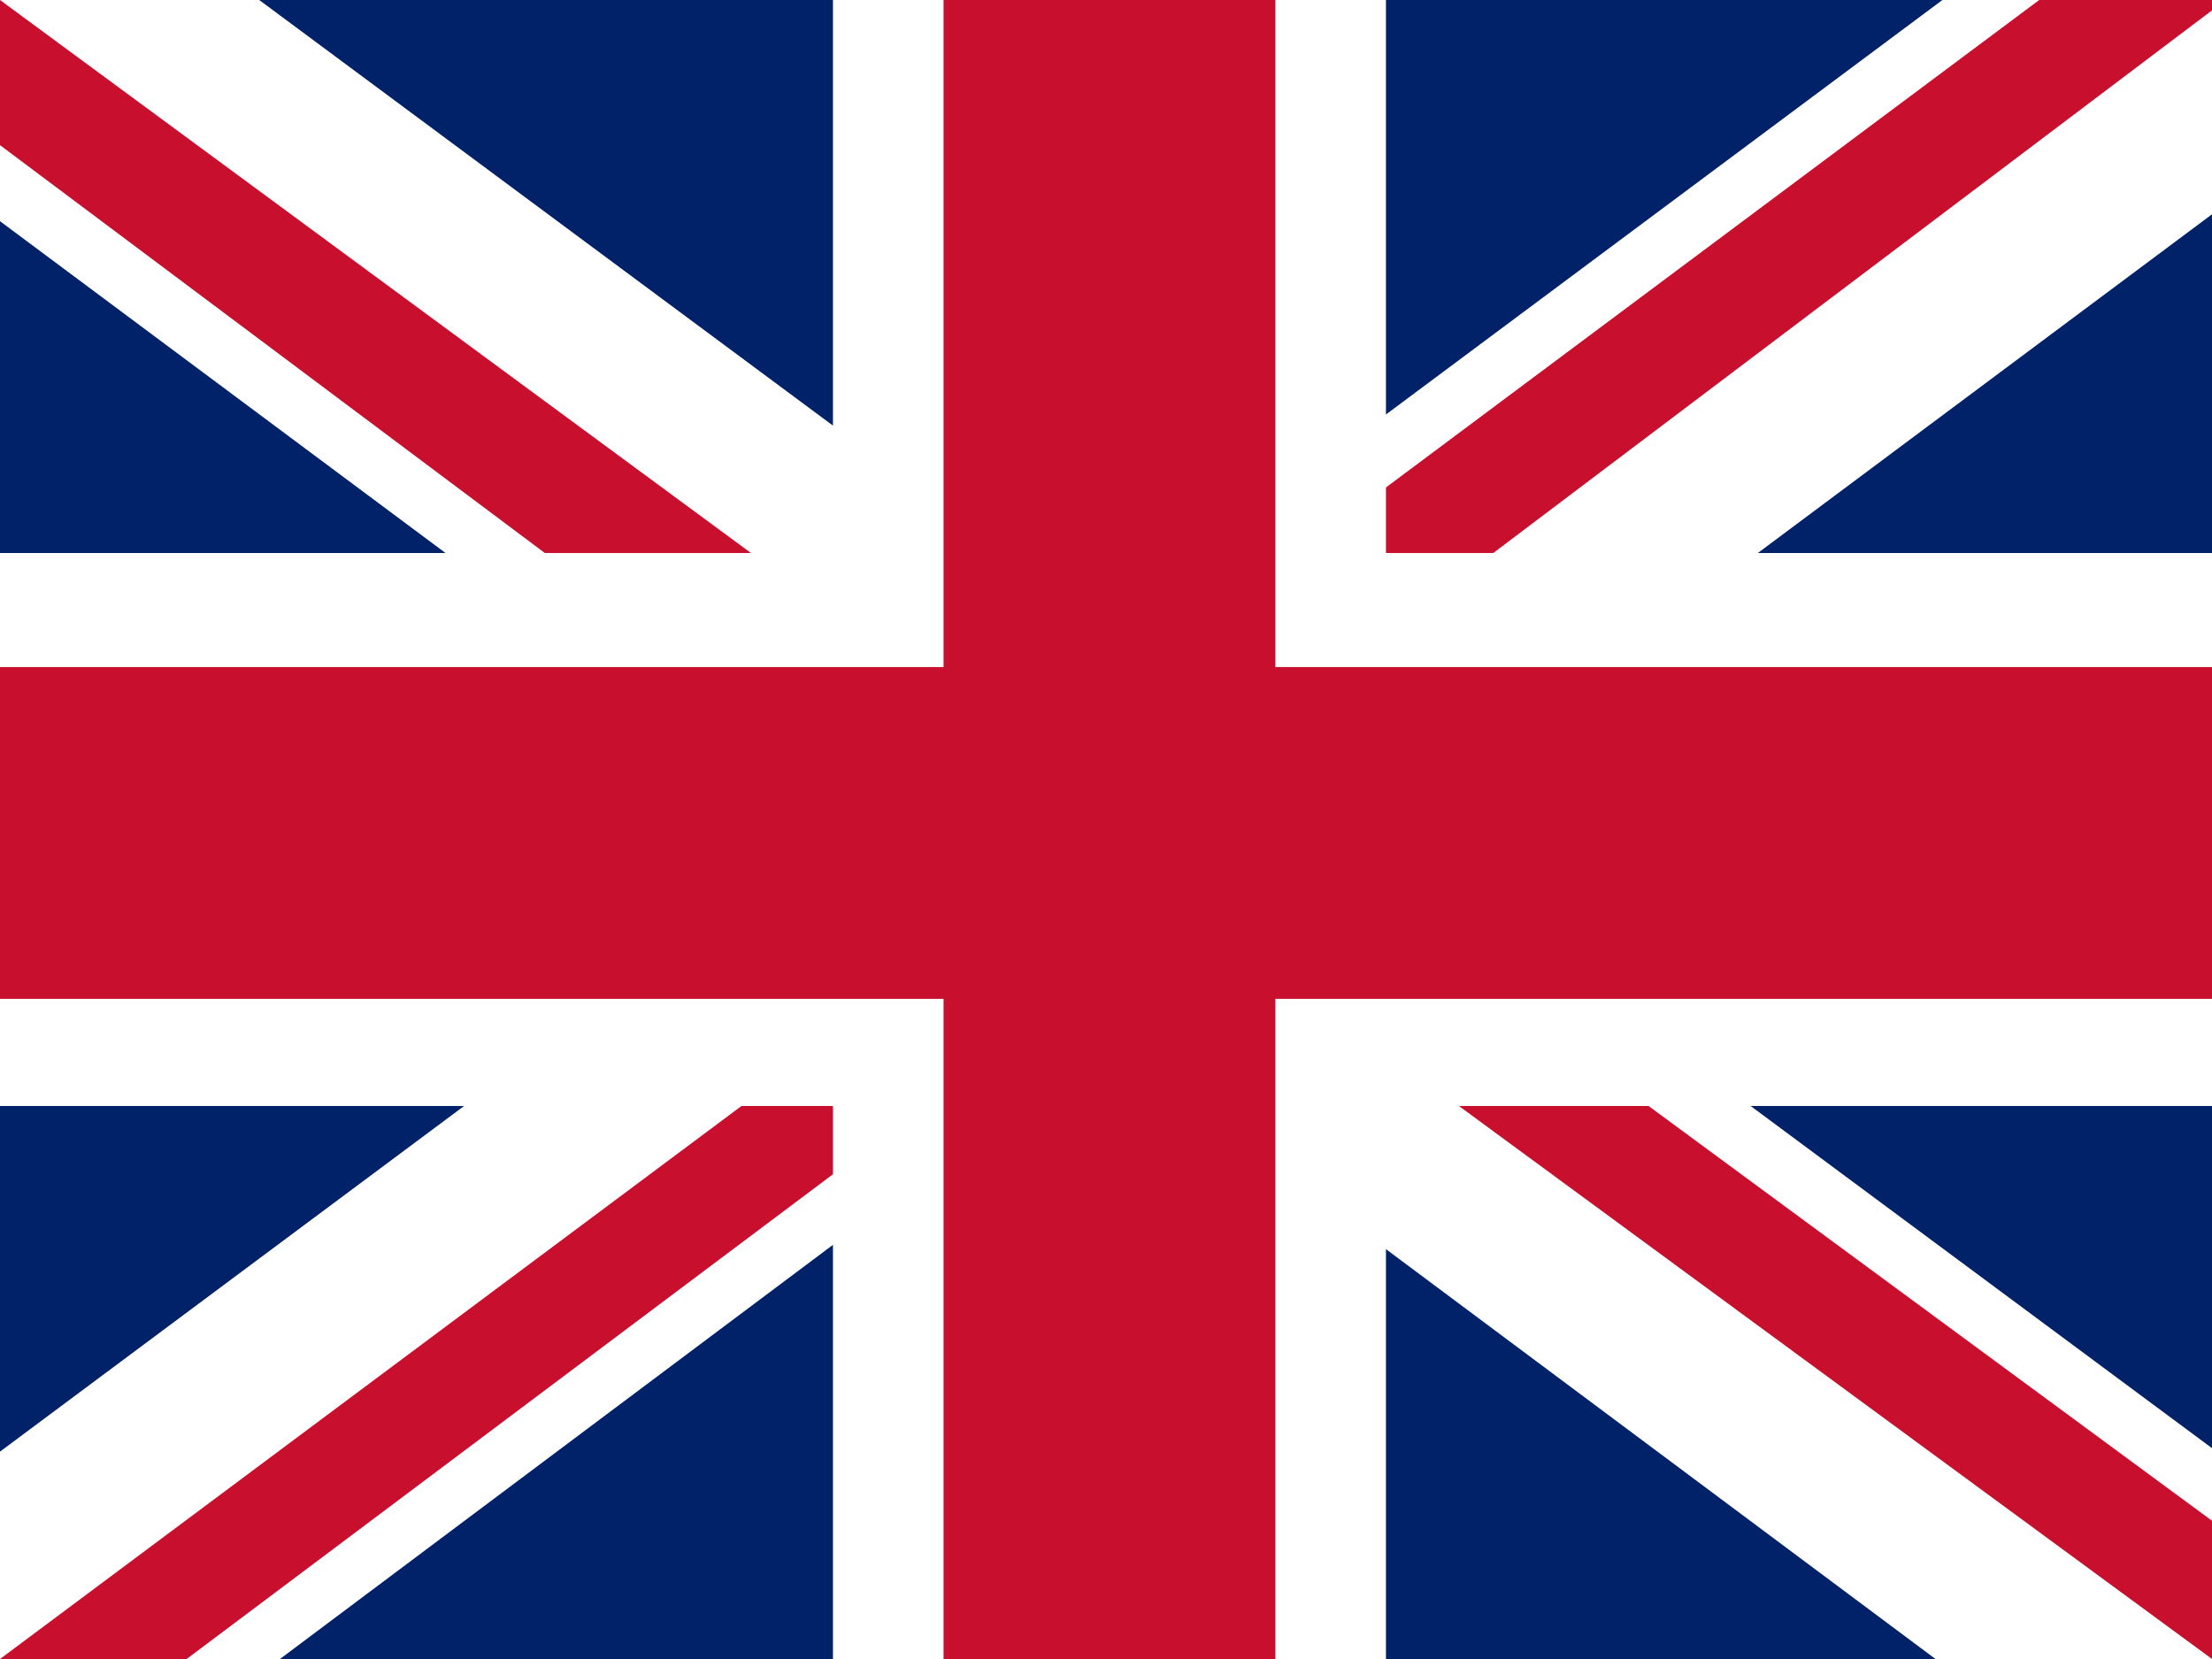
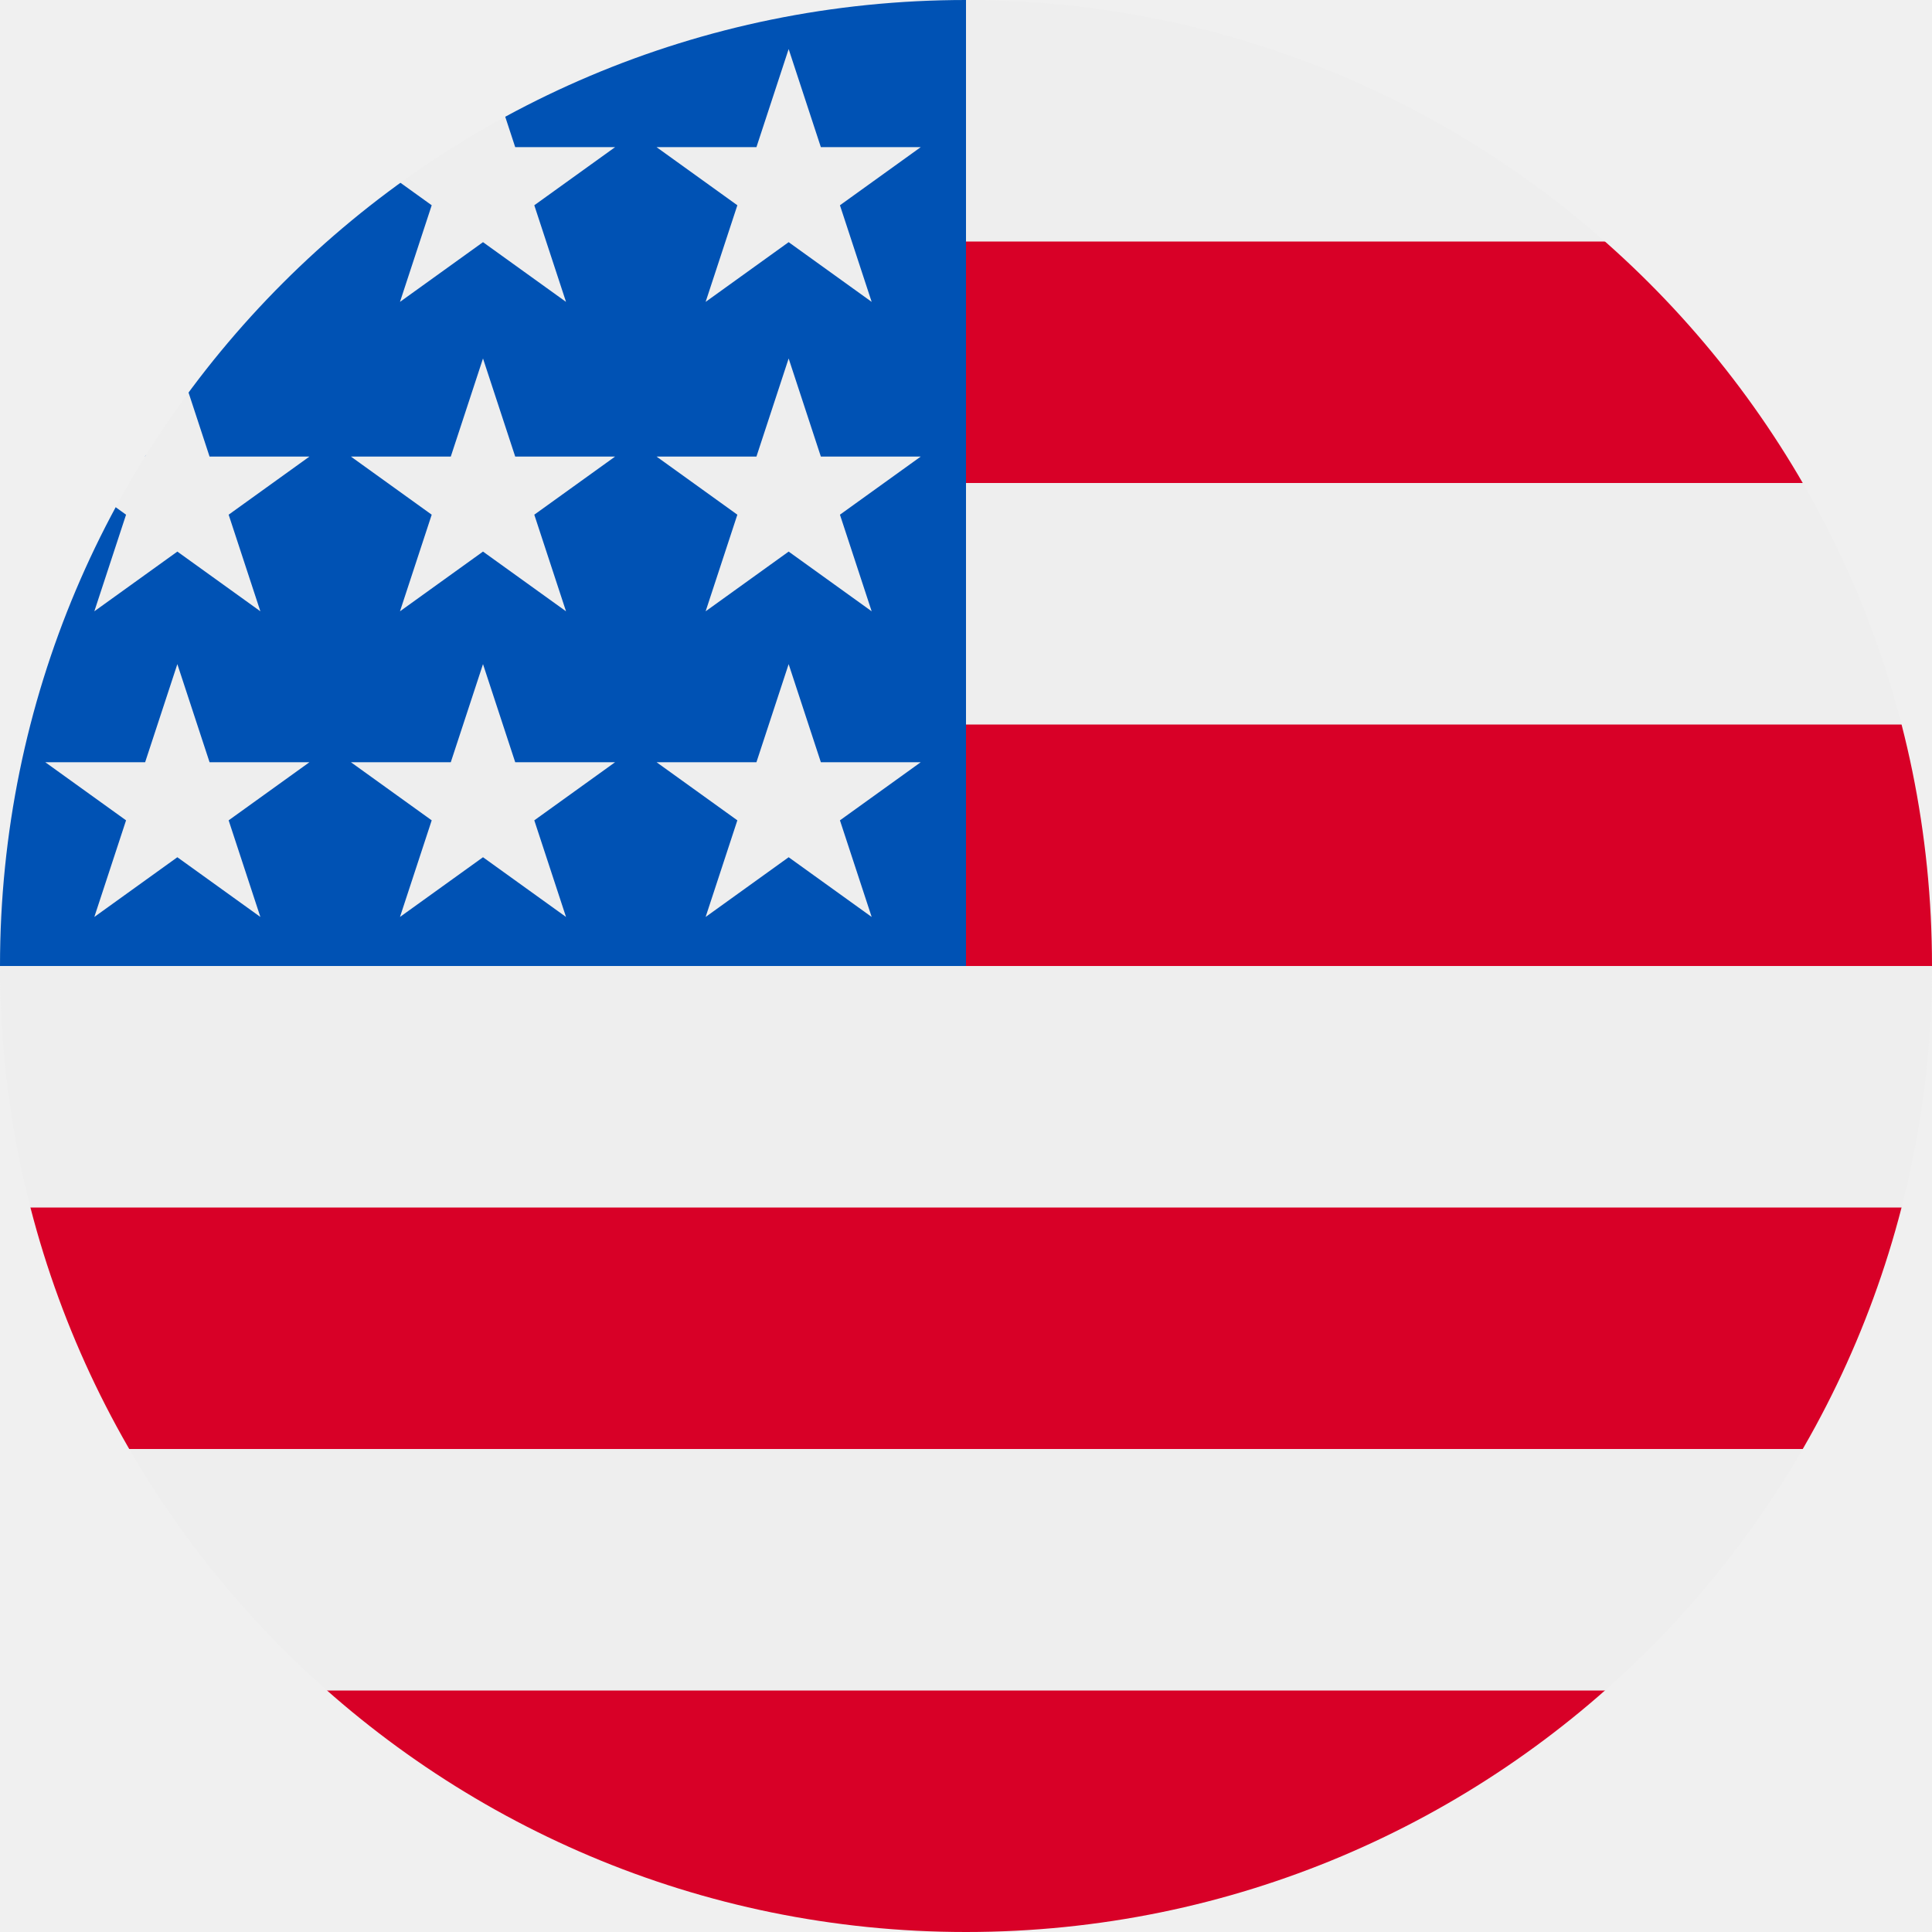
- <svg xmlns="http://www.w3.org/2000/svg" id="flag-icons-gb" viewBox="0 0 640 480">
-   <path fill="#012169" d="M0 0h640v480H0z" />
-   <path fill="#FFF" d="m75 0 244 181L562 0h78v62L400 241l240 178v61h-80L320 301 81 480H0v-60l239-178L0 64V0h75z" />
-   <path fill="#C8102E" d="m424 281 216 159v40L369 281h55zm-184 20 6 35L54 480H0l240-179zM640 0v3L391 191l2-44L590 0h50zM0 0l239 176h-60L0 42V0z" />
-   <path fill="#FFF" d="M241 0v480h160V0H241zM0 160v160h640V160H0z" />
-   <path fill="#C8102E" d="M0 193v96h640v-96H0zM273 0v480h96V0h-96z" />
+ <svg xmlns="http://www.w3.org/2000/svg" width="25" height="25" viewBox="0 0 512 512">
+   <mask id="a">
+     <circle cx="256" cy="256" r="256" fill="#fff" />
+   </mask>
+   <g mask="url(#a)">
+     <path fill="#eee" d="M256 0h256v64l-32 32 32 32v64l-32 32 32 32v64l-32 32 32 32v64l-256 32L0 448v-64l32-32-32-32v-64z" />
+     <path fill="#d80027" d="M224 64h288v64H224Zm0 128h288v64H256ZM0 320h512v64H0Zm0 128h512v64H0Z" />
+     <path fill="#0052b4" d="M0 0h256v256H0Z" />
+     <path fill="#eee" d="m187 243 57-41h-70l57 41-22-67zm-81 0 57-41H93l57 41-22-67zm-81 0 57-41H12l57 41-22-67zm162-81 57-41h-70l57 41-22-67zm-81 0 57-41H93l57 41-22-67zm-81 0 57-41H12l57 41-22-67Zm162-82 57-41h-70l57 41-22-67Zm-81 0 57-41H93l57 41-22-67zm-81 0 57-41H12l57 41-22-67Z" />
+   </g>
</svg>
